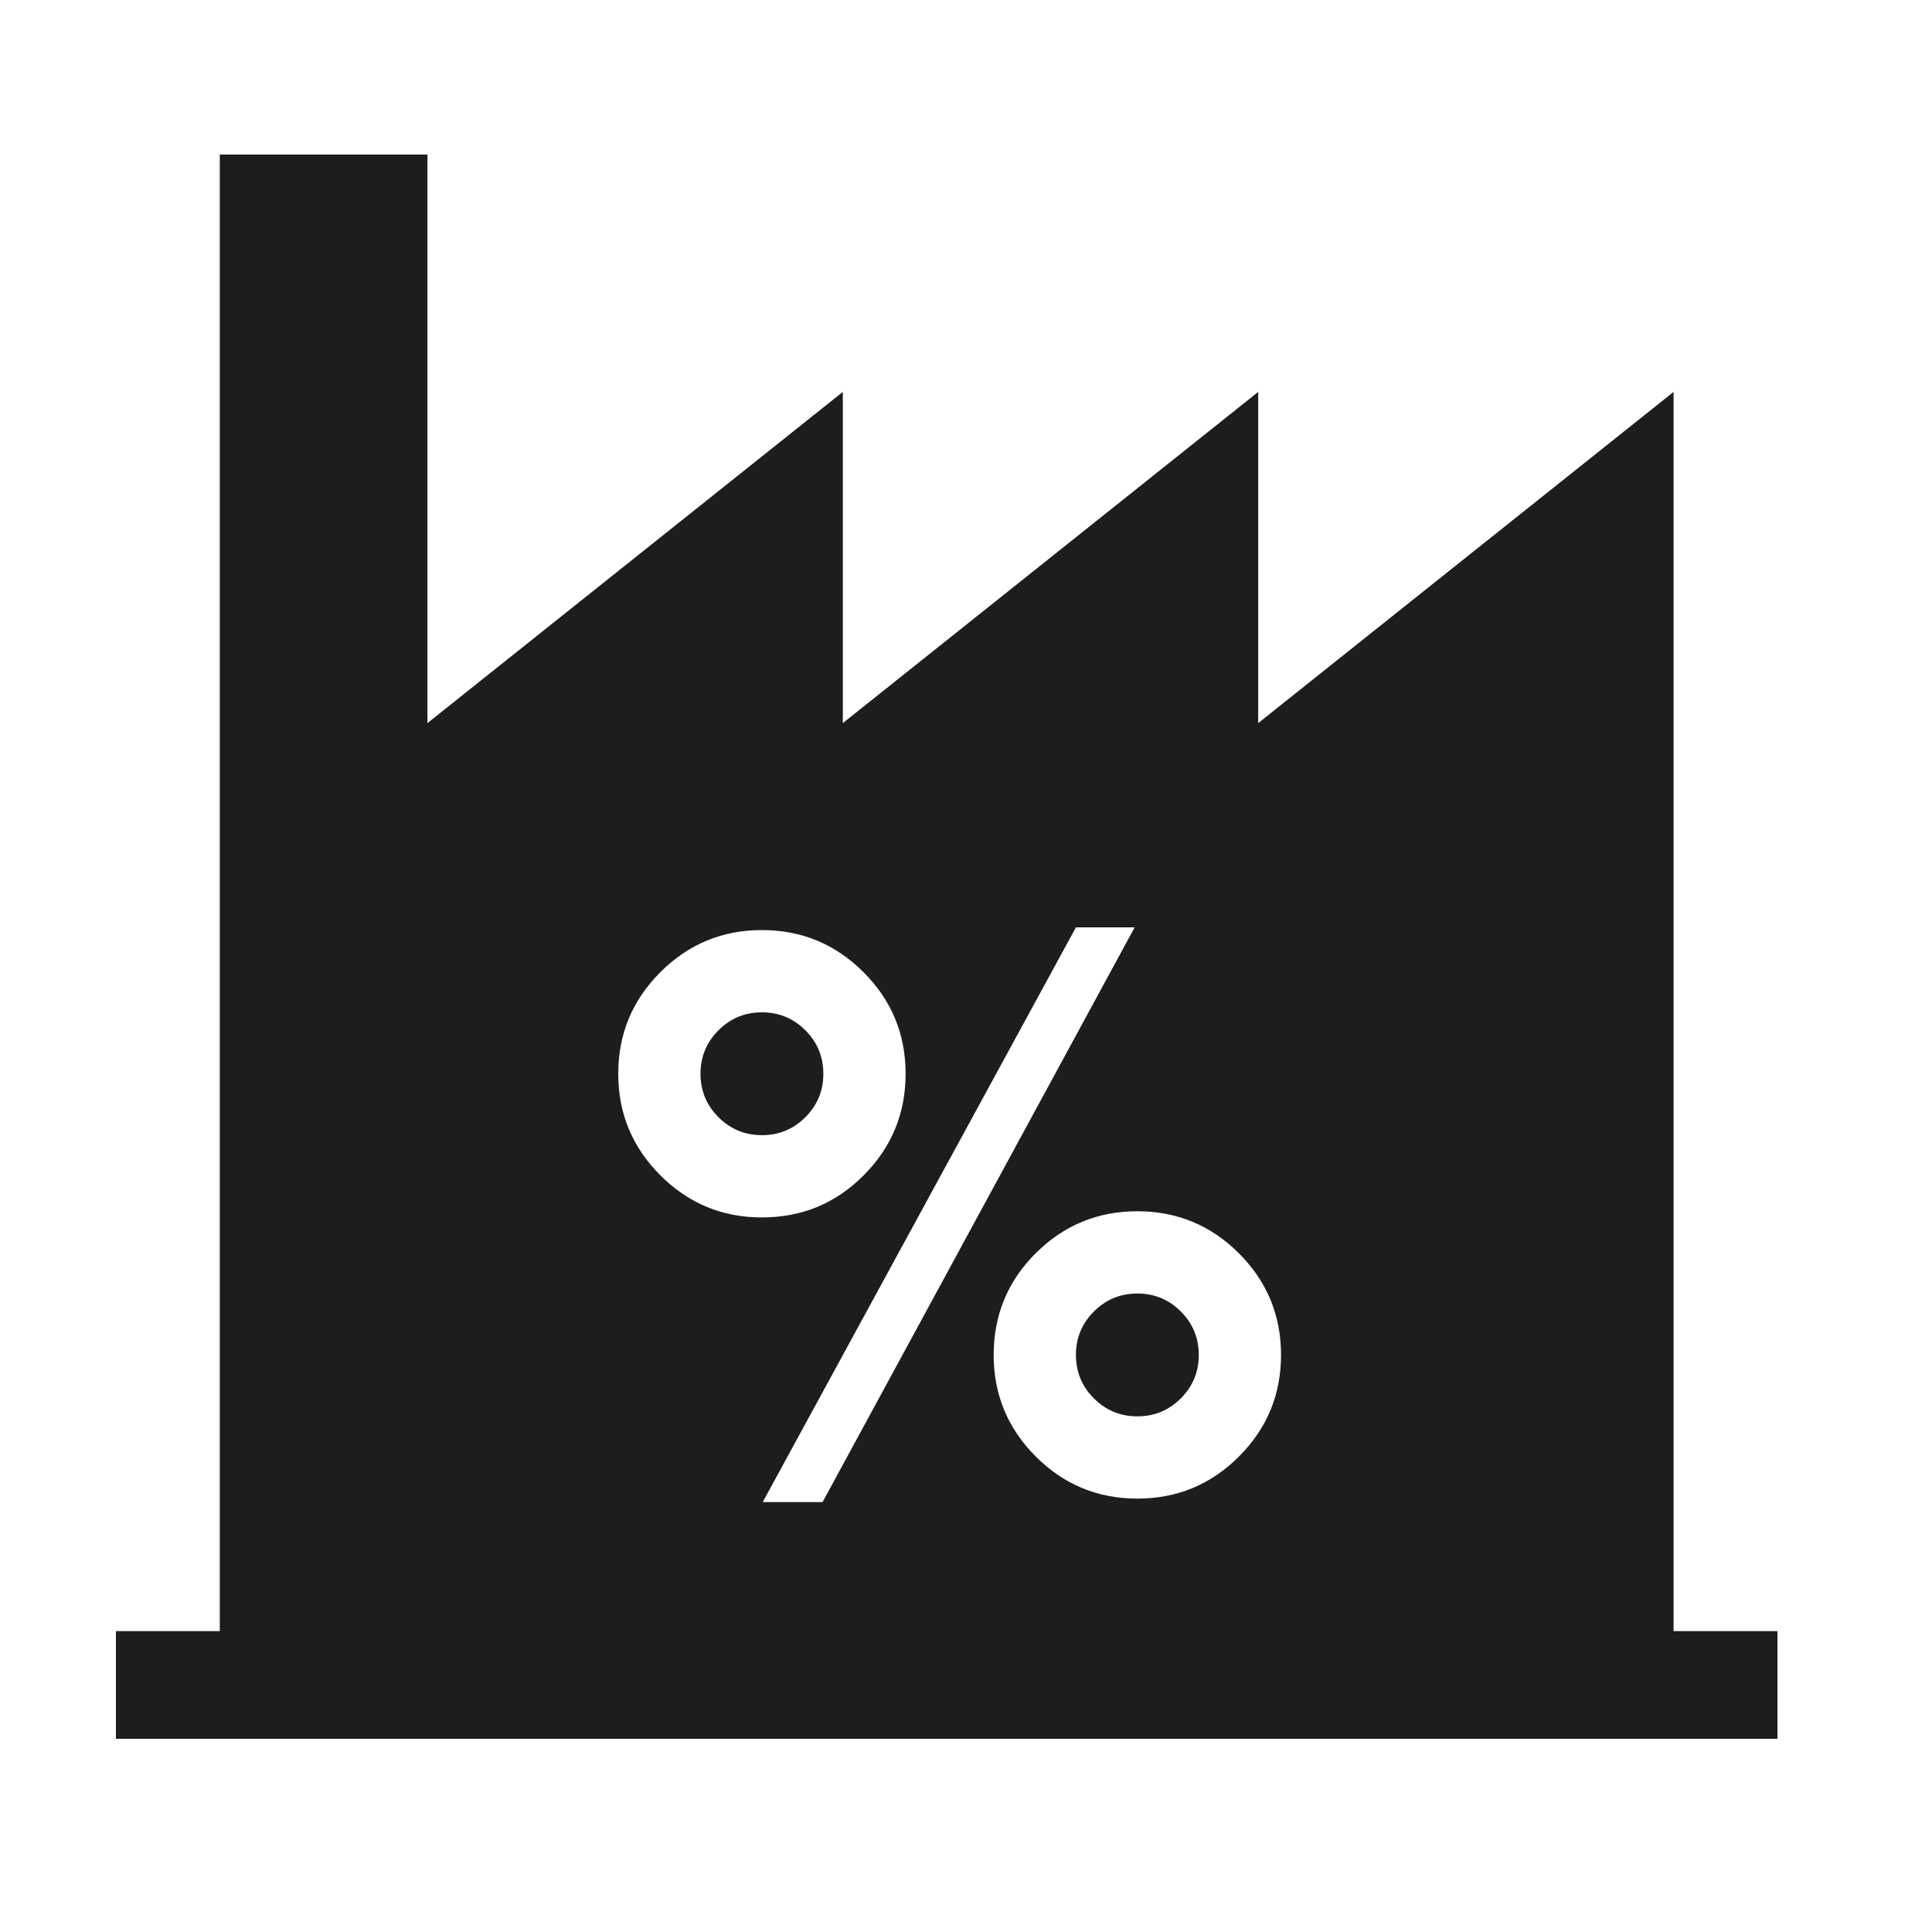
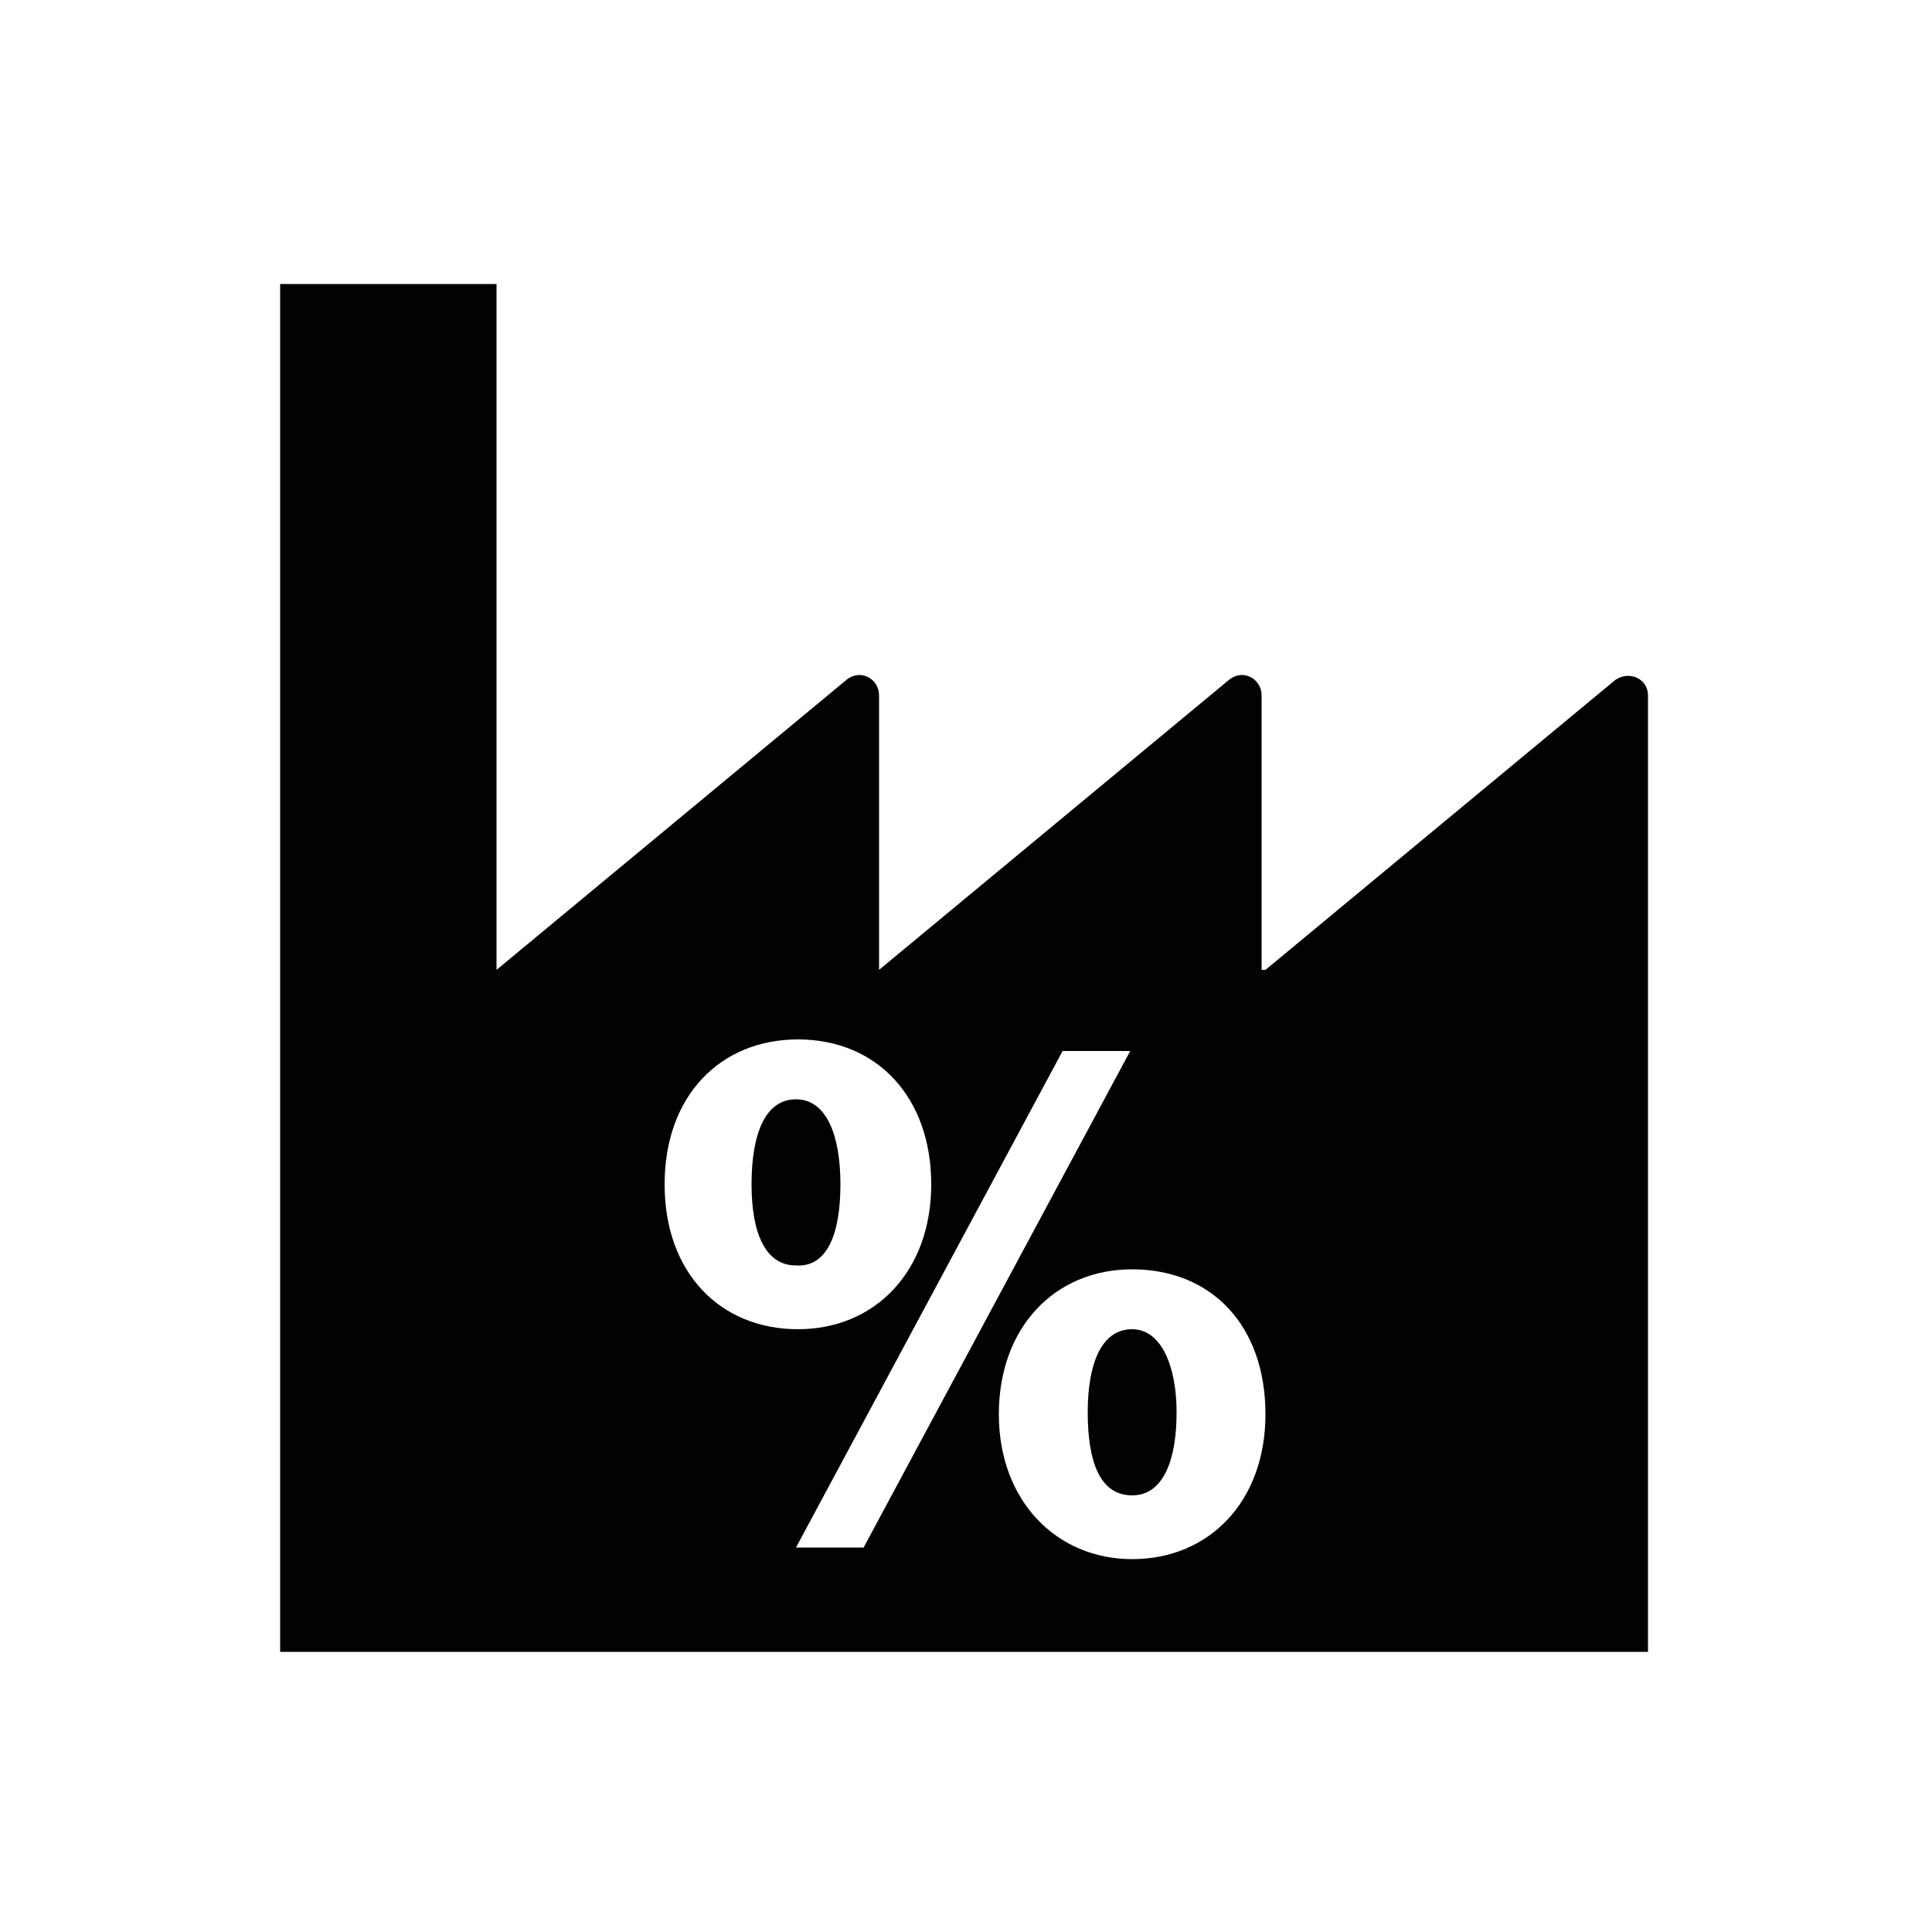
- <svg xmlns="http://www.w3.org/2000/svg" width="50px" height="50px" viewBox="0 0 50 50" version="1.1">
-   <g id="Ikoner/transportKnapper/forside/avgiftBedrift" stroke="none" stroke-width="1" fill="none" fill-rule="evenodd">
-     <path d="M43.312,42.214 L46,42.214 L46,45 L3,45 L3,42.214 L5.688,42.214 L5.688,4 L11.062,4 L11.062,18.714 L21.812,10.143 L21.812,18.714 L32.562,10.143 L32.562,18.714 L43.312,10.143 L43.312,42.214 Z M23.437,27.789 C23.437,26.762 23.074,25.886 22.347,25.16 C21.621,24.433 20.745,24.07 19.719,24.07 C18.692,24.07 17.816,24.433 17.09,25.16 C16.363,25.886 16,26.762 16,27.789 C16,28.815 16.363,29.691 17.09,30.417 C17.816,31.144 18.692,31.507 19.719,31.507 C20.751,31.507 21.629,31.144 22.352,30.417 C23.076,29.691 23.437,28.815 23.437,27.789 Z M33.153,35.066 C33.153,34.039 32.79,33.163 32.064,32.437 C31.337,31.71 30.461,31.347 29.435,31.347 C28.408,31.347 27.532,31.709 26.806,32.432 C26.079,33.155 25.716,34.033 25.716,35.066 C25.716,36.092 26.079,36.968 26.806,37.695 C27.532,38.421 28.408,38.784 29.435,38.784 C30.461,38.784 31.337,38.421 32.064,37.695 C32.79,36.968 33.153,36.092 33.153,35.066 Z M27.845,24 L19.739,38.874 L21.288,38.874 L29.365,24 L27.845,24 Z" id="Combined-Shape" fill="#1D1D1B" />
-     <path d="M19.719,29.378 C20.158,29.378 20.533,29.223 20.843,28.913 C21.153,28.603 21.308,28.228 21.308,27.789 C21.308,27.349 21.153,26.974 20.843,26.664 C20.533,26.354 20.158,26.199 19.719,26.199 C19.279,26.199 18.904,26.354 18.594,26.664 C18.284,26.974 18.129,27.349 18.129,27.789 C18.129,28.228 18.284,28.603 18.594,28.913 C18.904,29.223 19.279,29.378 19.719,29.378 Z" id="Path" fill="#1D1D1B" />
-     <path d="M31.024,35.066 C31.024,34.626 30.869,34.251 30.559,33.941 C30.249,33.631 29.875,33.476 29.435,33.476 C28.995,33.476 28.62,33.631 28.31,33.941 C28,34.251 27.845,34.626 27.845,35.066 C27.845,35.505 28,35.88 28.31,36.19 C28.62,36.5 28.995,36.655 29.435,36.655 C29.875,36.655 30.249,36.5 30.559,36.19 C30.869,35.88 31.024,35.505 31.024,35.066 Z" id="Path" fill="#1D1D1B" />
+ <svg xmlns="http://www.w3.org/2000/svg" version="1.1" id="Layer_1" x="0px" y="0px" viewBox="0 0 100 100" style="enable-background:new 0 0 100 100;" xml:space="preserve">
+   <style type="text/css">
+ 	.st0{fill-rule:evenodd;clip-rule:evenodd;fill:#020203;}
+ 	.st1{fill:#020203;}
+ </style>
+   <g>
+     <g>
+       <g>
+         <path class="st0" d="M43.5,61.3c0-2.5-0.7-4.4-2.3-4.4c-1.6,0-2.3,1.8-2.3,4.4c0,2.5,0.7,4.2,2.3,4.2     C42.8,65.6,43.5,63.9,43.5,61.3z" />
+         <path class="st0" d="M58.6,68.8c-1.6,0-2.3,1.8-2.3,4.3c0,2.5,0.6,4.3,2.3,4.3c1.6,0,2.3-1.8,2.3-4.3     C60.9,70.7,60.1,68.8,58.6,68.8z" />
+         <path class="st0" d="M83.6,35.2L65.5,50.2h-0.2V36c0-0.9-1-1.4-1.7-0.8L45.5,50.2V36c0-0.9-1-1.4-1.7-0.8L25.7,50.2V14.7H14.5     v35.4v35.4h70.8V50.2V36C85.3,35.1,84.3,34.7,83.6,35.2z M34.4,61.3c0-4.6,2.9-7.5,6.9-7.5c4.1,0,6.9,3,6.9,7.5     c0,4.5-2.9,7.5-6.9,7.5C37.3,68.8,34.4,65.9,34.4,61.3z M41.2,80.1l13.8-25.7h3.5L44.7,80.1H41.2z M58.6,80.7     c-3.9,0-6.9-3-6.9-7.5c0-4.5,2.9-7.5,6.9-7.5c4.1,0,6.9,2.9,6.9,7.5C65.5,77.7,62.6,80.7,58.6,80.7z" />
+       </g>
+     </g>
  </g>
</svg>
